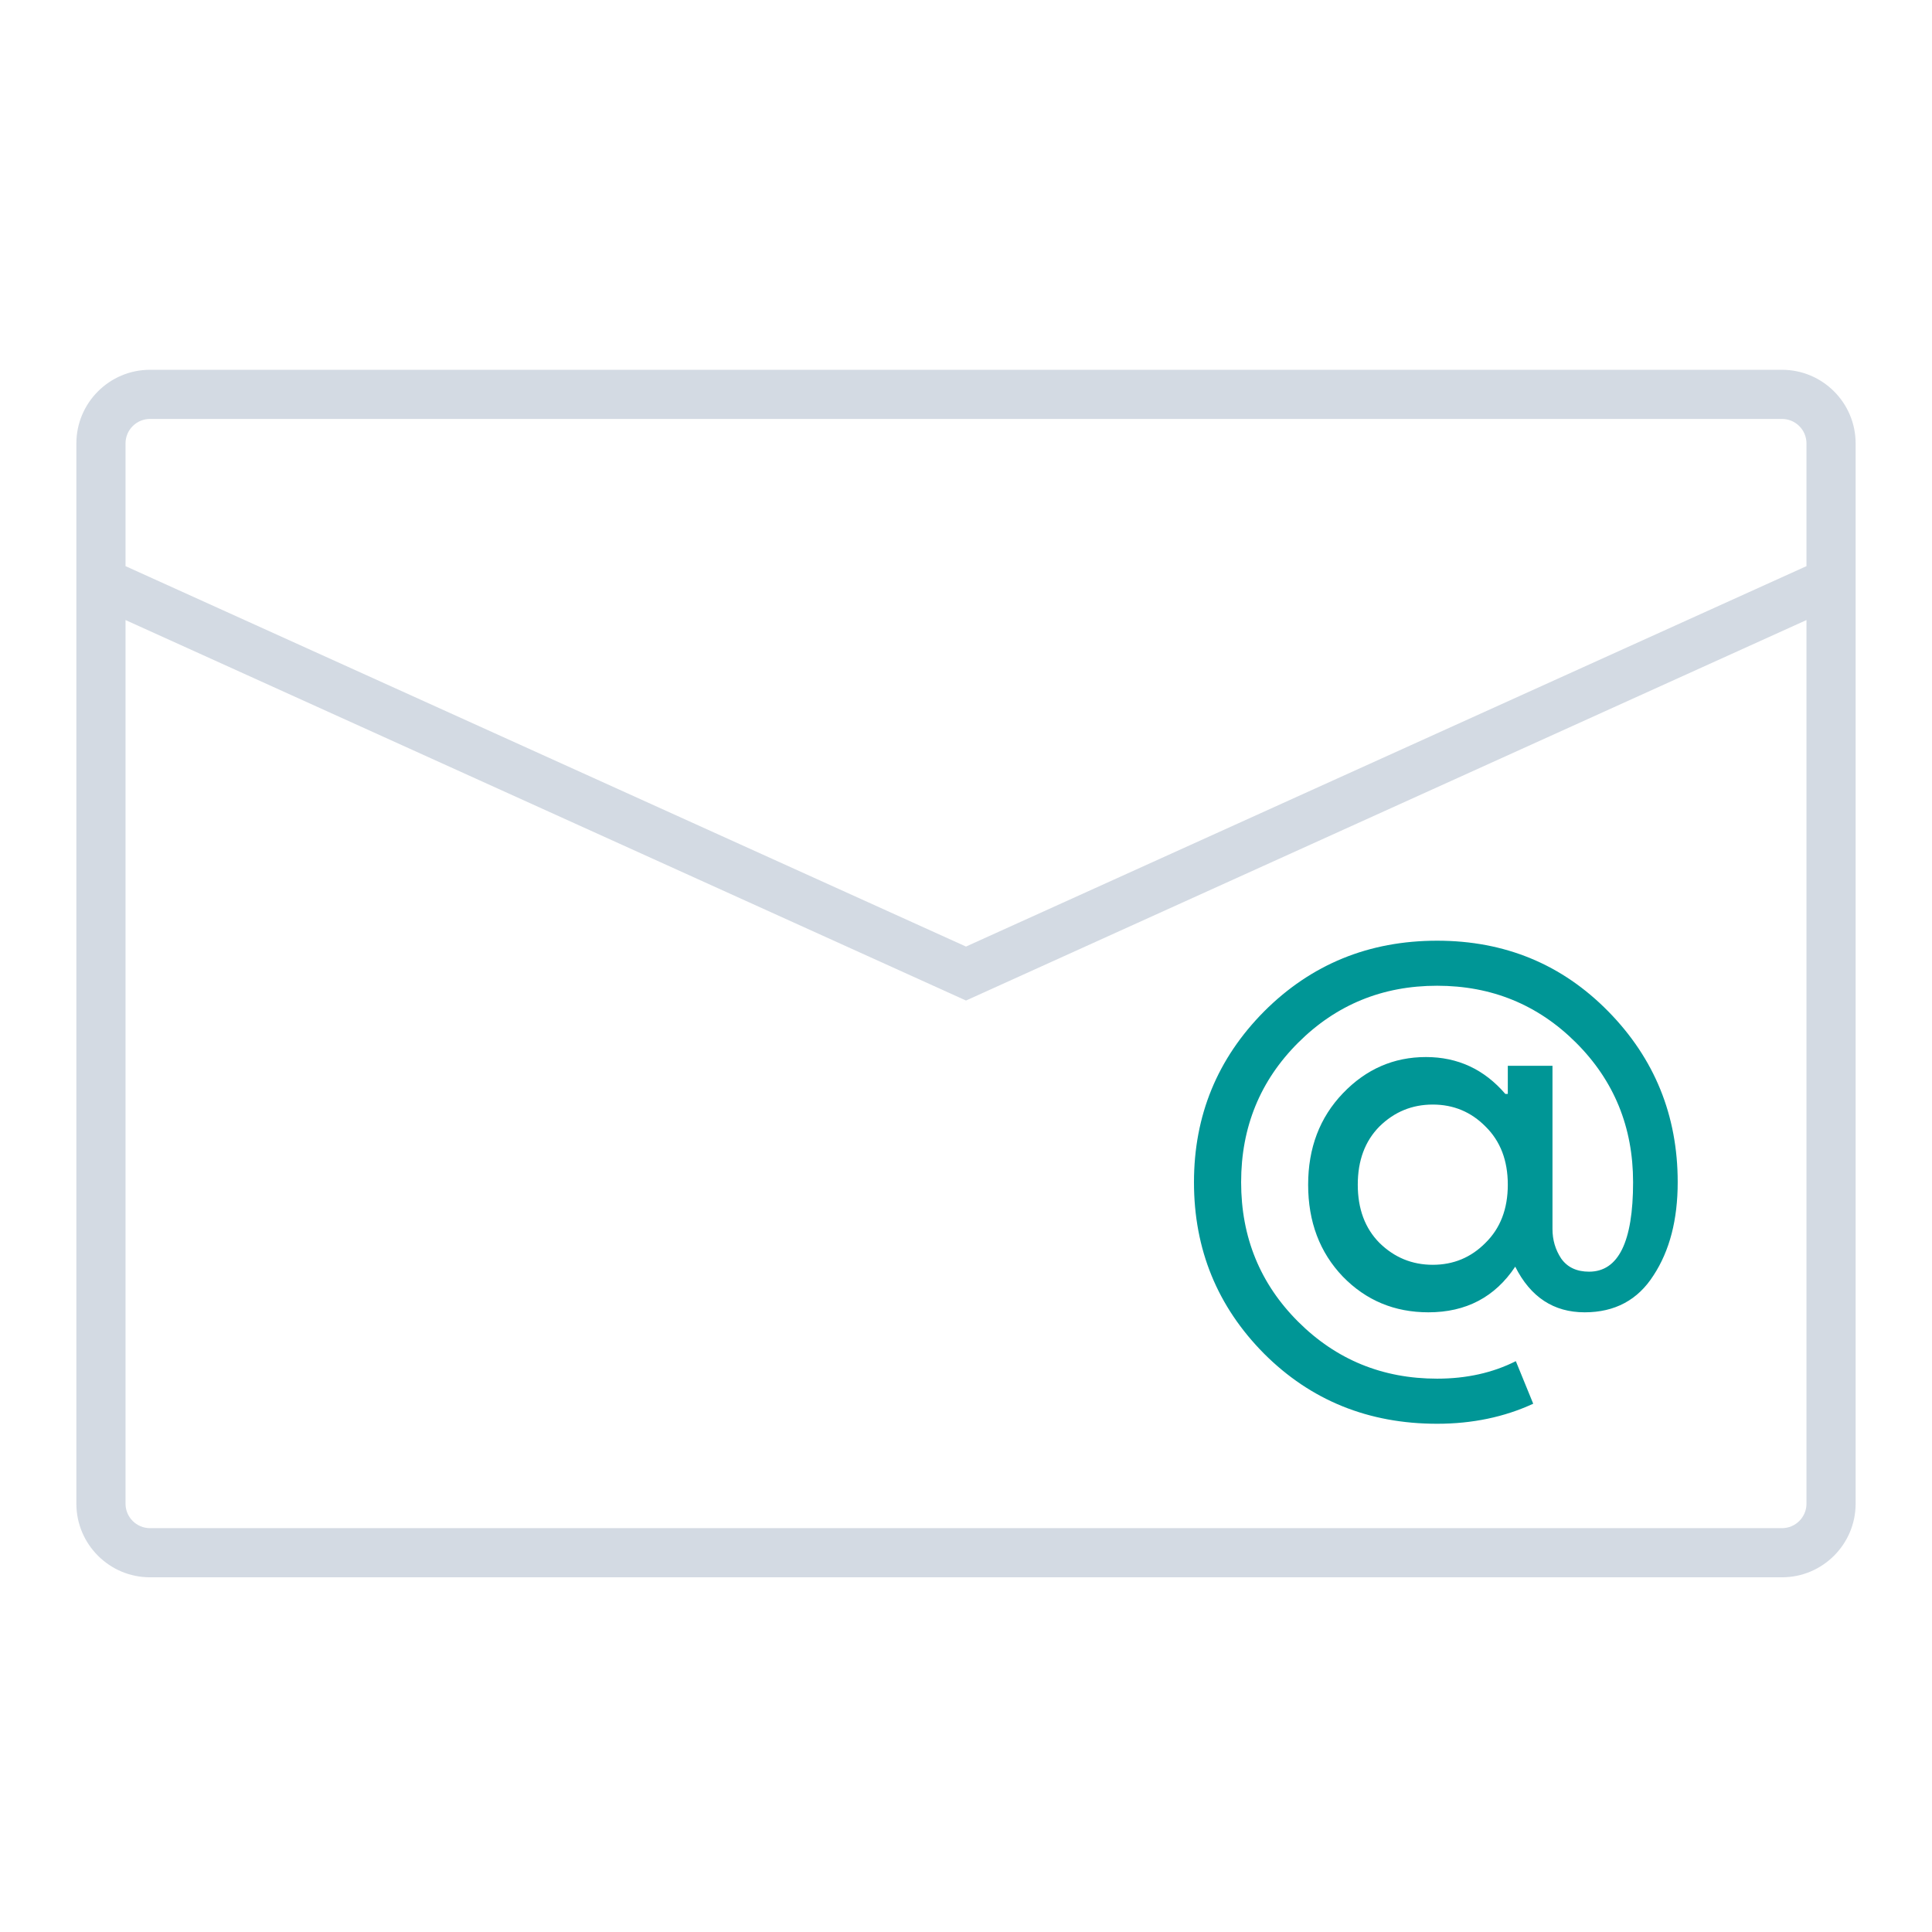
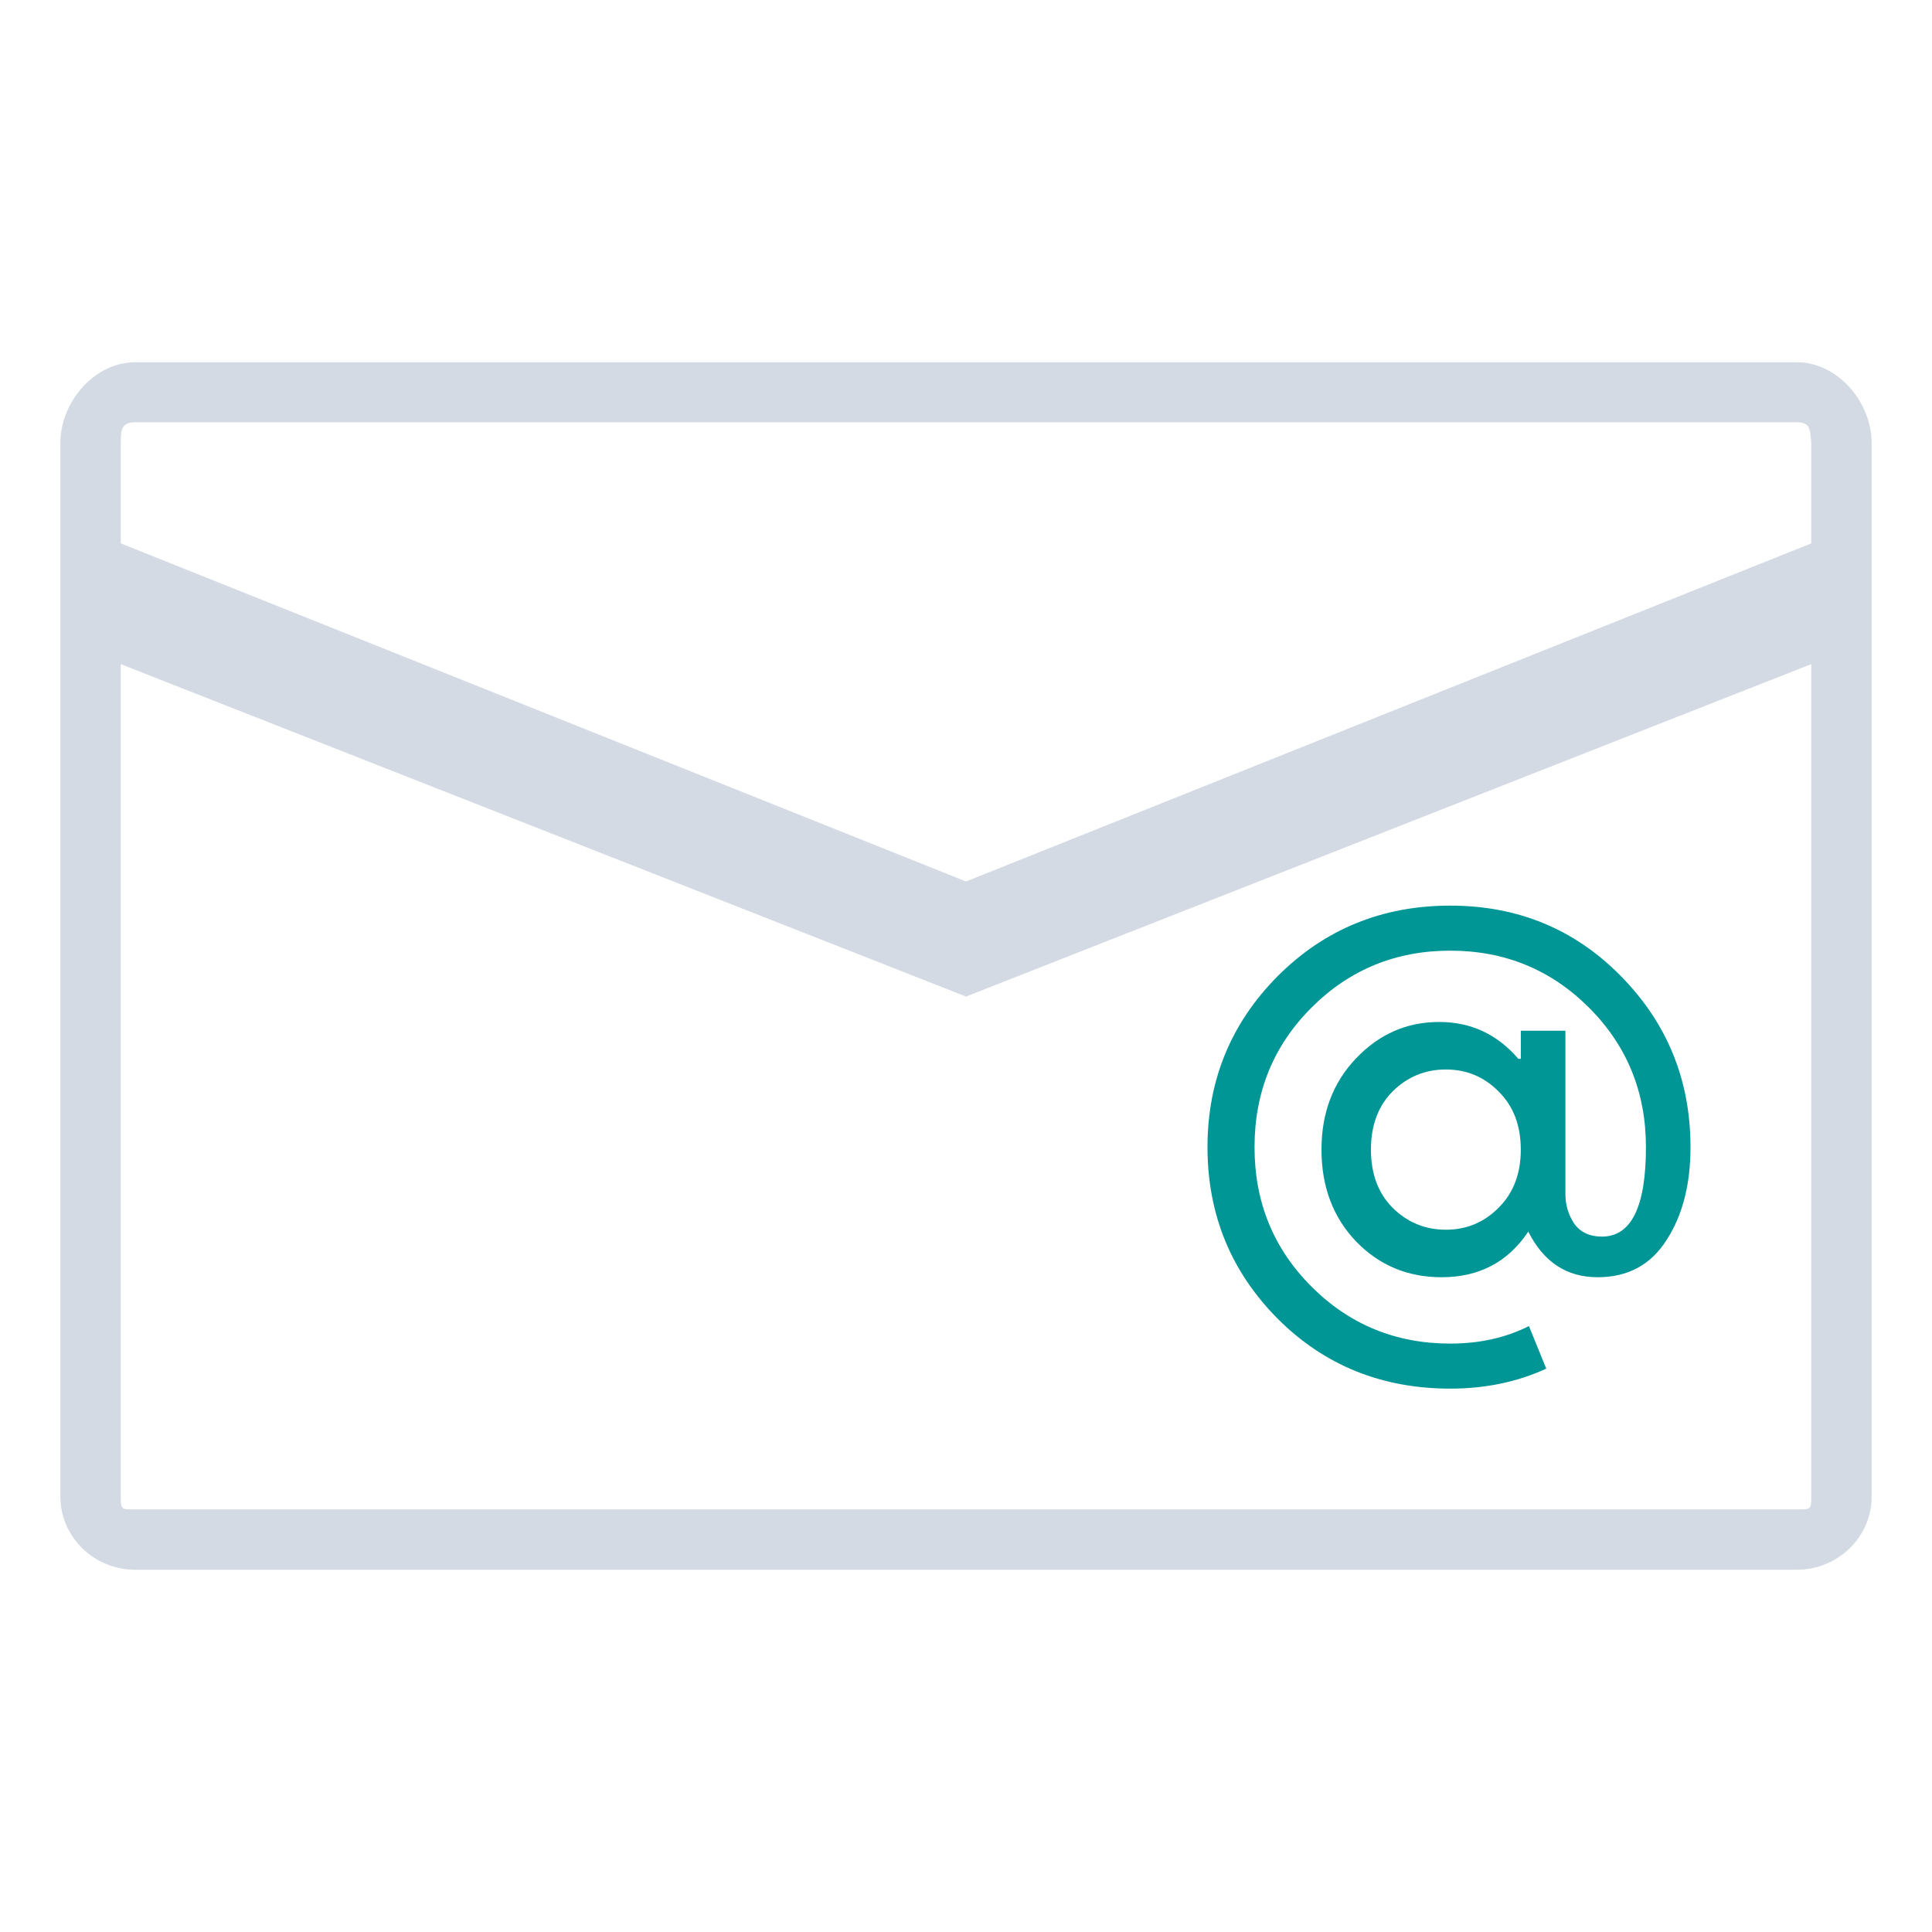
<svg xmlns="http://www.w3.org/2000/svg" width="32" height="32" version="1.1" id="svg12">
  <defs id="defs16" />
  <g id="kmail">
    <rect style="opacity:0.001" width="32" height="32" x="0" y="0" id="rect7" />
-     <path d="M 29.516,6.125 H 2.484 c -0.672,0 -1.219,0.547 -1.219,1.219 v 17.562 c 0,0.672 0.547,1.219 1.219,1.219 h 27.032 c 0.672,0 1.219,-0.547 1.219,-1.219 V 7.344 C 30.735,6.672 30.188,6.125 29.516,6.125 Z m 0.405,18.781 c 0,0.223 -0.182,0.405 -0.405,0.405 H 2.484 c -0.223,0 -0.405,-0.182 -0.405,-0.405 V 10.27 L 16,16.572 29.921,10.27 Z m 0,-15.529 L 16,15.678 2.079,9.377 V 7.344 c 0,-0.223 0.182,-0.405 0.405,-0.405 h 27.032 c 0.223,0 0.405,0.182 0.405,0.405 z" id="path2" style="fill:#d3dae3;fill-opacity:1;stroke-width:0.407" />
-     <path id="path4252-3" style="font-style:normal;font-variant:normal;font-weight:normal;font-stretch:normal;font-size:18.526px;line-height:125%;font-family:'Product Sans';-inkscape-font-specification:'Product Sans';letter-spacing:0px;word-spacing:0px;fill:#009696;fill-opacity:1;stroke:none;stroke-width:0.25;stroke-linecap:butt;stroke-linejoin:miter;stroke-miterlimit:4;stroke-dasharray:none;stroke-opacity:0.85" d="m 23.803,15.581 q 1.684,0 2.835,1.171 1.15,1.171 1.15,2.829 0,0.933 -0.401,1.544 -0.39,0.611 -1.14,0.611 -0.77,0 -1.15,-0.756 -0.503,0.756 -1.438,0.756 -0.842,0 -1.417,-0.591 -0.575,-0.601 -0.575,-1.523 0,-0.912 0.575,-1.513 0.575,-0.601 1.376,-0.601 0.791,0 1.315,0.611 h 0.041 v -0.466 h 0.74 v 2.705 q 0,0.269 0.144,0.487 0.154,0.218 0.462,0.218 0.729,0 0.729,-1.482 0,-1.368 -0.945,-2.311 -0.945,-0.943 -2.301,-0.943 -1.356,0 -2.301,0.943 -0.945,0.943 -0.945,2.311 0,1.368 0.945,2.311 0.945,0.943 2.301,0.943 0.729,0 1.304,-0.29 l 0.288,0.705 q -0.719,0.332 -1.592,0.332 -1.705,0 -2.866,-1.161 -1.161,-1.171 -1.161,-2.839 0,-1.658 1.161,-2.829 Q 22.108,15.581 23.803,15.581 Z m -0.955,5.005 q 0.37,0.363 0.883,0.363 0.514,0 0.873,-0.363 0.37,-0.363 0.37,-0.964 0,-0.601 -0.37,-0.964 -0.359,-0.363 -0.873,-0.363 -0.514,0 -0.883,0.363 -0.359,0.363 -0.359,0.964 0,0.601 0.359,0.964 z" />
+     <path d="M 29.759,6 H 2.241 C 1.556,6 1,6.667 1,7.335 V 24.789 C 1,25.457 1.556,26 2.241,26 H 29.759 C 30.444,26 31,25.457 31,24.789 V 7.335 C 31,6.667 30.444,6 29.759,6 Z M 30,24.789 C 30,25.011 29.987,25 29.759,25 H 2.241 C 2.013,25 2,25.011 2,24.789 V 11 L 16,16.506 30,11 Z M 30,9 16,14.6 2,9 V 7.335 C 2,7.114 2.013,6.994 2.241,6.994 H 29.759 c 0.227,0 0.222,0.121 0.241,0.342 z" id="path2" style="fill:#d3dae3;fill-opacity:1;stroke-width:0.409" />
+     <path id="path4252-3" style="font-style:normal;font-variant:normal;font-weight:normal;font-stretch:normal;font-size:18.526px;line-height:125%;font-family:'Product Sans';-inkscape-font-specification:'Product Sans';letter-spacing:0px;word-spacing:0px;fill:#009696;fill-opacity:1;stroke:none;stroke-width:0.25;stroke-linecap:butt;stroke-linejoin:miter;stroke-miterlimit:4;stroke-dasharray:none;stroke-opacity:0.85" d="m 24.02,15 q 1.682,0 2.831,1.171 Q 28,17.342 28,19 q 0,0.933 -0.4,1.544 -0.39,0.611 -1.138,0.611 -0.769,0 -1.149,-0.756 -0.503,0.756 -1.436,0.756 -0.841,0 -1.415,-0.591 -0.574,-0.601 -0.574,-1.523 0,-0.912 0.574,-1.513 0.574,-0.601 1.374,-0.601 0.79,0 1.313,0.611 h 0.041 v -0.466 h 0.738 v 2.705 q 0,0.269 0.144,0.487 0.154,0.218 0.462,0.218 0.728,0 0.728,-1.482 0,-1.368 -0.944,-2.311 -0.944,-0.943 -2.297,-0.943 -1.354,0 -2.298,0.943 -0.944,0.943 -0.944,2.311 0,1.368 0.944,2.311 0.944,0.943 2.298,0.943 0.728,0 1.303,-0.29 l 0.287,0.705 Q 24.892,23 24.021,23 22.318,23 21.159,21.839 20,20.668 20,19 20,17.342 21.159,16.171 22.328,15 24.021,15 Z m -0.954,5.005 q 0.369,0.363 0.882,0.363 0.513,0 0.872,-0.363 0.369,-0.363 0.369,-0.964 0,-0.601 -0.369,-0.964 -0.359,-0.363 -0.872,-0.363 -0.513,0 -0.882,0.363 -0.359,0.363 -0.359,0.964 0,0.601 0.359,0.964 z" />
  </g>
  <g id="22-22-kmail">
    <g id="g992" transform="translate(32,10)">
      <rect style="opacity:0.001" width="22" height="22" x="0" y="0" id="rect2" />
    </g>
-     <path d="M 52.461,14.082 H 33.539 c -0.471,0 -0.853,0.383 -0.853,0.853 v 12.294 c 0,0.471 0.383,0.853 0.853,0.853 h 18.923 c 0.471,0 0.853,-0.383 0.853,-0.853 V 14.935 c 0,-0.471 -0.383,-0.853 -0.853,-0.853 z m 0.284,13.147 c 0,0.156 -0.127,0.284 -0.284,0.284 H 33.539 c -0.156,0 -0.284,-0.127 -0.284,-0.284 V 16.983 L 43,21.395 52.745,16.983 Z m 0,-10.871 L 43,20.769 33.255,16.358 v -1.423 c 0,-0.156 0.127,-0.284 0.284,-0.284 h 18.923 c 0.156,0 0.284,0.127 0.284,0.284 z" id="path2-6" style="fill:#d3dae3;fill-opacity:1;stroke-width:0.285" />
-     <path id="path4252-3-6" style="font-style:normal;font-variant:normal;font-weight:normal;font-stretch:normal;font-size:18.526px;line-height:125%;font-family:'Product Sans';-inkscape-font-specification:'Product Sans';letter-spacing:0px;word-spacing:0px;fill:#009696;fill-opacity:1;stroke:none;stroke-width:0.156;stroke-linecap:butt;stroke-linejoin:miter;stroke-miterlimit:4;stroke-dasharray:none;stroke-opacity:0.85" d="m 48.895,21.27 q 1.053,0 1.772,0.732 0.719,0.732 0.719,1.768 0,0.583 -0.25,0.965 -0.244,0.382 -0.713,0.382 -0.481,0 -0.719,-0.473 -0.315,0.473 -0.899,0.473 -0.526,0 -0.886,-0.369 -0.36,-0.376 -0.36,-0.952 0,-0.57 0.36,-0.946 0.359,-0.376 0.86,-0.376 0.494,0 0.822,0.382 h 0.026 v -0.291 h 0.462 v 1.69 q 0,0.168 0.09,0.304 0.096,0.136 0.289,0.136 0.456,0 0.456,-0.926 0,-0.855 -0.591,-1.444 -0.591,-0.589 -1.438,-0.589 -0.847,0 -1.438,0.589 -0.591,0.589 -0.591,1.444 0,0.855 0.591,1.444 0.591,0.589 1.438,0.589 0.456,0 0.815,-0.181 l 0.18,0.44 q -0.449,0.207 -0.995,0.207 -1.066,0 -1.791,-0.725 -0.725,-0.732 -0.725,-1.775 0,-1.036 0.725,-1.768 0.732,-0.732 1.791,-0.732 z m -0.597,3.128 q 0.231,0.227 0.552,0.227 0.321,0 0.546,-0.227 0.231,-0.227 0.231,-0.602 0,-0.376 -0.231,-0.602 -0.225,-0.227 -0.546,-0.227 -0.321,0 -0.552,0.227 -0.225,0.227 -0.225,0.602 0,0.376 0.225,0.602 z" />
+     <path d="M 52.173,14 H 33.827 C 33.371,14 33,14.383 33,14.853 V 27.147 C 33,27.617 33.371,28 33.827,28 H 52.173 C 52.629,28 53,27.617 53,27.147 V 14.853 C 53,14.383 52.629,14 52.173,14 Z M 52,27 v 0 H 34 V 27 17 L 43,21.313 52,17 Z M 52,16 43,20.287 34,16 v -1 0 h 18 v 0 z" id="path2-6" style="fill:#d3dae3;fill-opacity:1;stroke-width:0.28" />
+     <path id="path4252-3-6" style="font-style:normal;font-variant:normal;font-weight:normal;font-stretch:normal;font-size:18.526px;line-height:125%;font-family:'Product Sans';-inkscape-font-specification:'Product Sans';letter-spacing:0px;word-spacing:0px;fill:#009696;fill-opacity:1;stroke:none;stroke-width:0.156;stroke-linecap:butt;stroke-linejoin:miter;stroke-miterlimit:4;stroke-dasharray:none;stroke-opacity:0.85" d="m 48.516,21 q 1.053,0 1.772,0.732 0.719,0.732 0.719,1.768 0,0.583 -0.25,0.965 -0.244,0.382 -0.713,0.382 -0.481,0 -0.719,-0.473 -0.315,0.473 -0.899,0.473 -0.526,0 -0.886,-0.369 -0.36,-0.376 -0.36,-0.952 0,-0.57 0.36,-0.946 0.359,-0.376 0.86,-0.376 0.494,0 0.822,0.382 h 0.026 V 22.295 h 0.462 v 1.69 q 0,0.168 0.09,0.304 0.096,0.136 0.289,0.136 0.456,0 0.456,-0.926 0,-0.855 -0.591,-1.444 -0.591,-0.589 -1.438,-0.589 -0.847,0 -1.438,0.589 -0.591,0.589 -0.591,1.444 0,0.855 0.591,1.444 0.591,0.589 1.438,0.589 0.456,0 0.815,-0.181 l 0.18,0.44 Q 49.062,26 48.516,26 47.451,26 46.725,25.275 46,24.543 46,23.5 46,22.464 46.725,21.732 47.457,21 48.516,21 Z m -0.597,3.128 q 0.231,0.227 0.552,0.227 0.321,0 0.546,-0.227 0.231,-0.227 0.231,-0.602 0,-0.376 -0.231,-0.602 -0.225,-0.227 -0.546,-0.227 -0.321,0 -0.552,0.227 -0.225,0.227 -0.225,0.602 0,0.376 0.225,0.602 z" />
  </g>
</svg>
